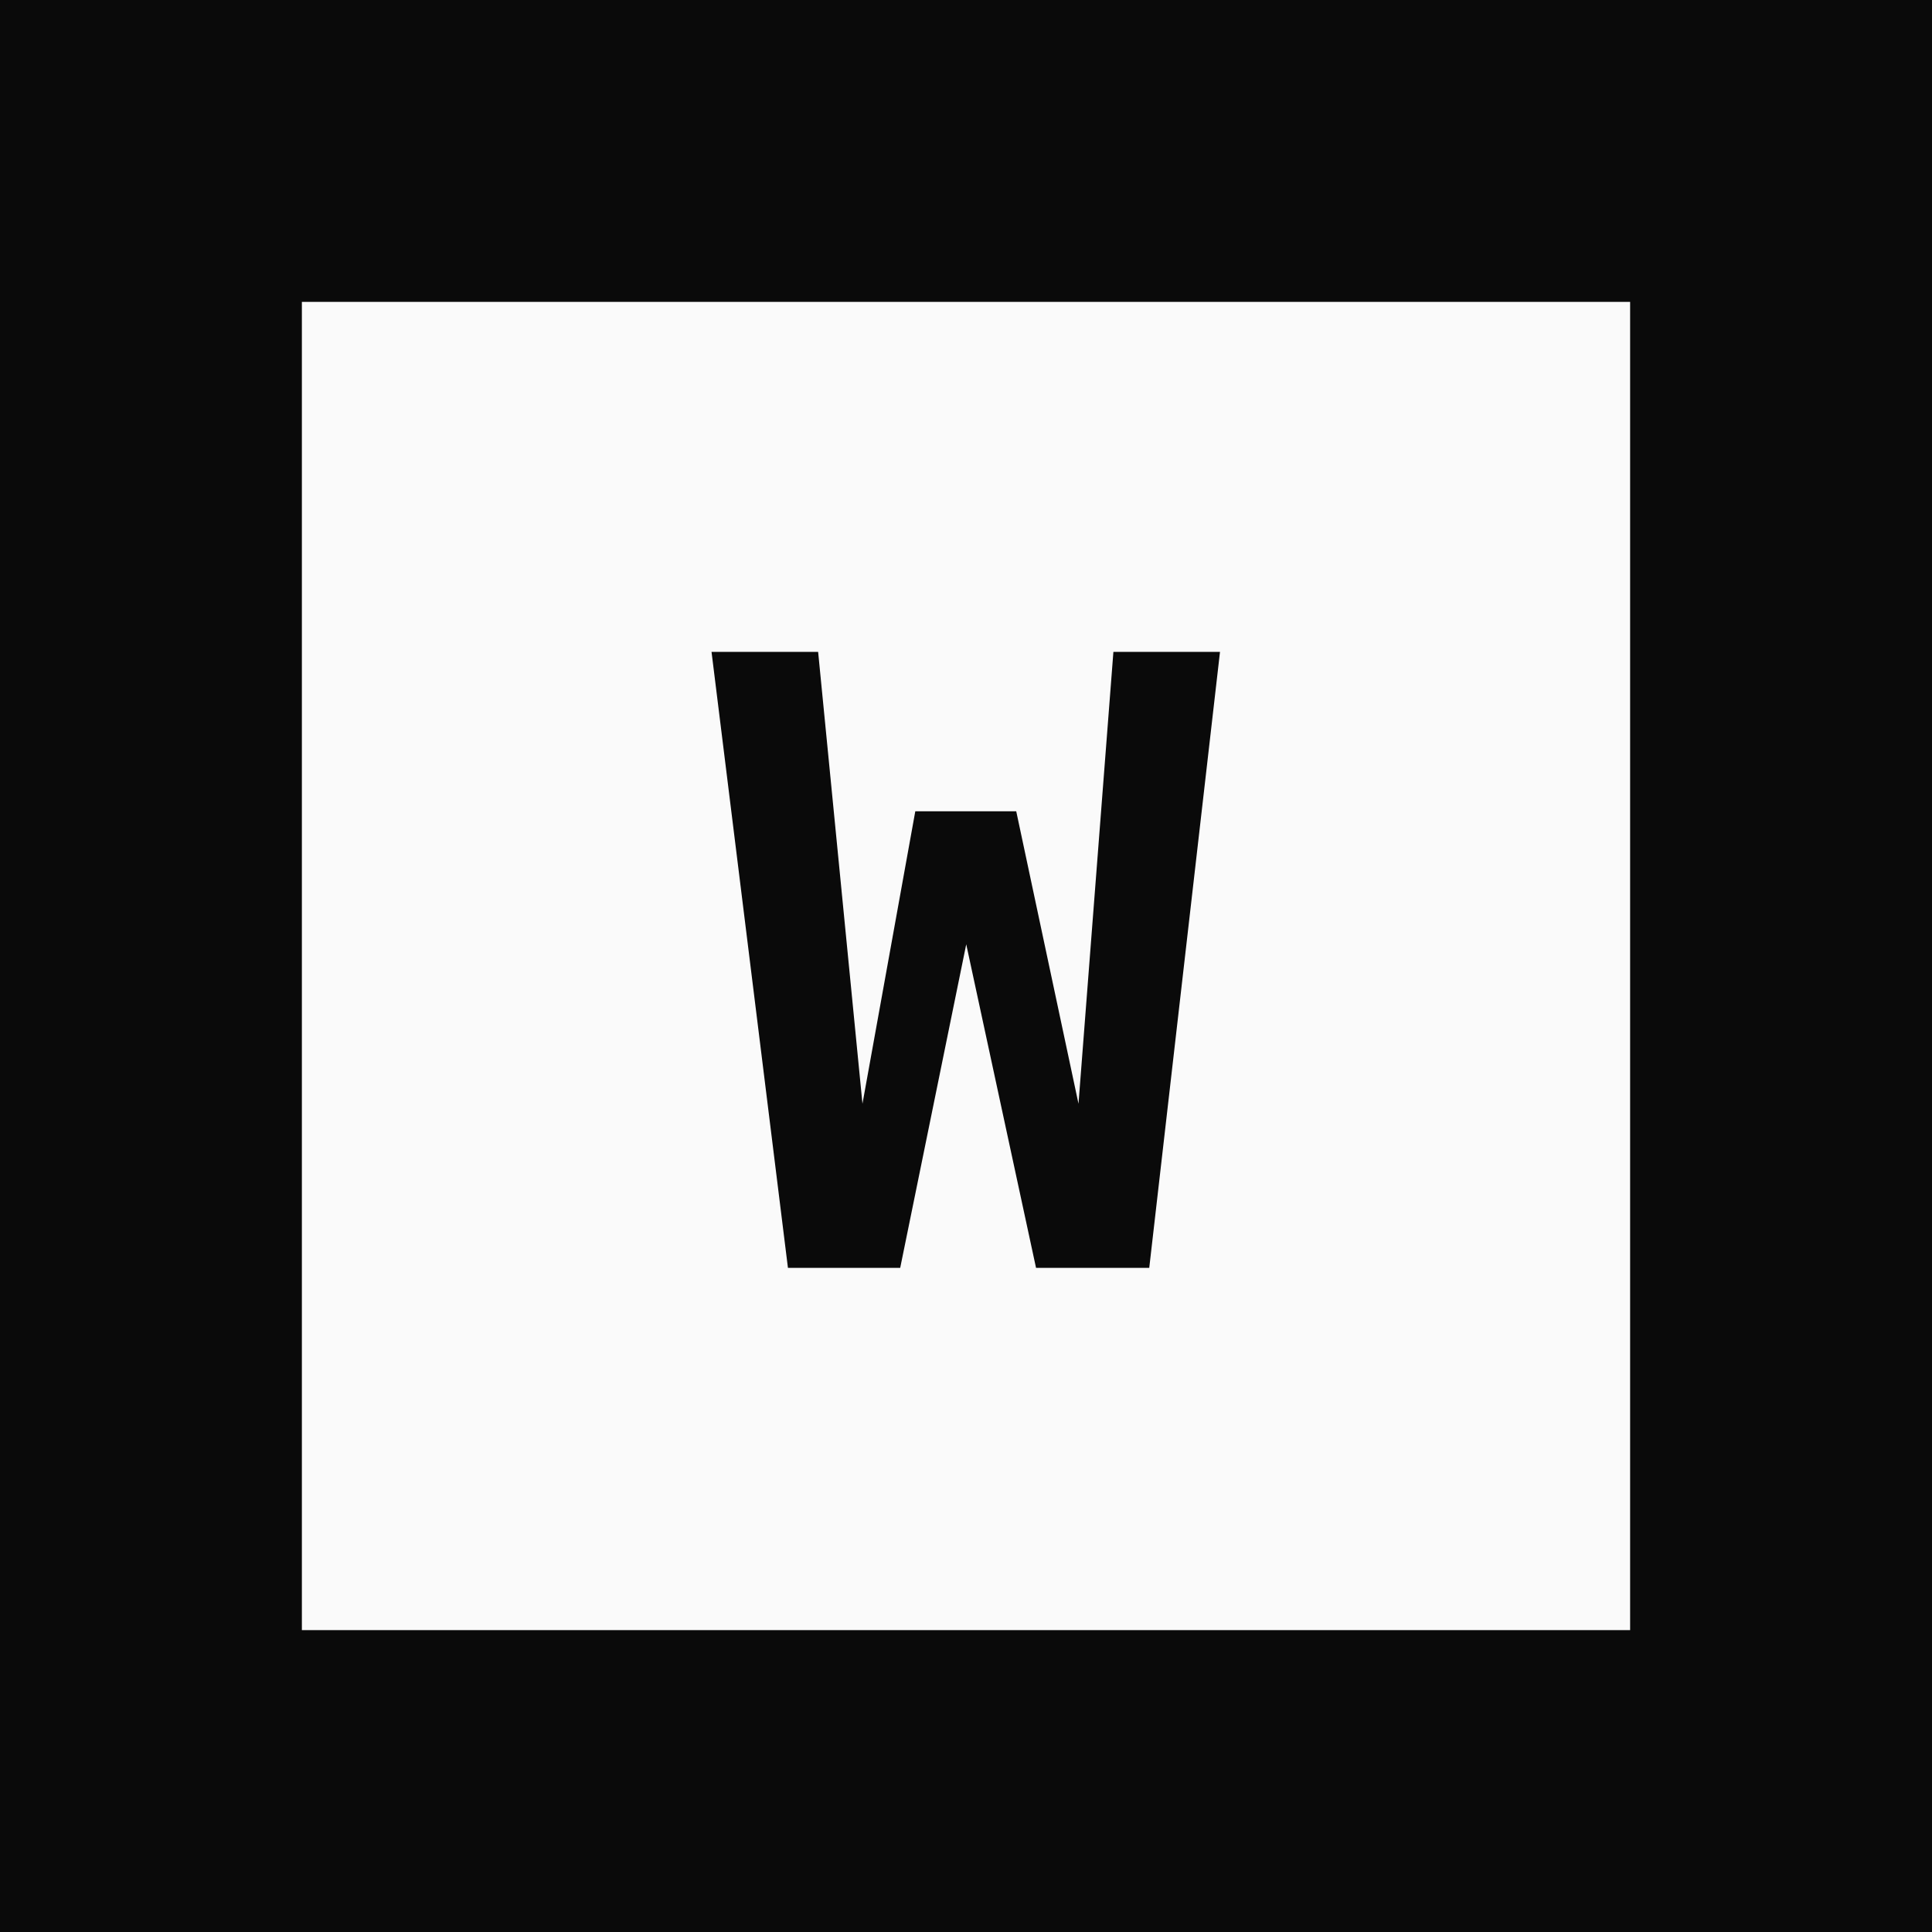
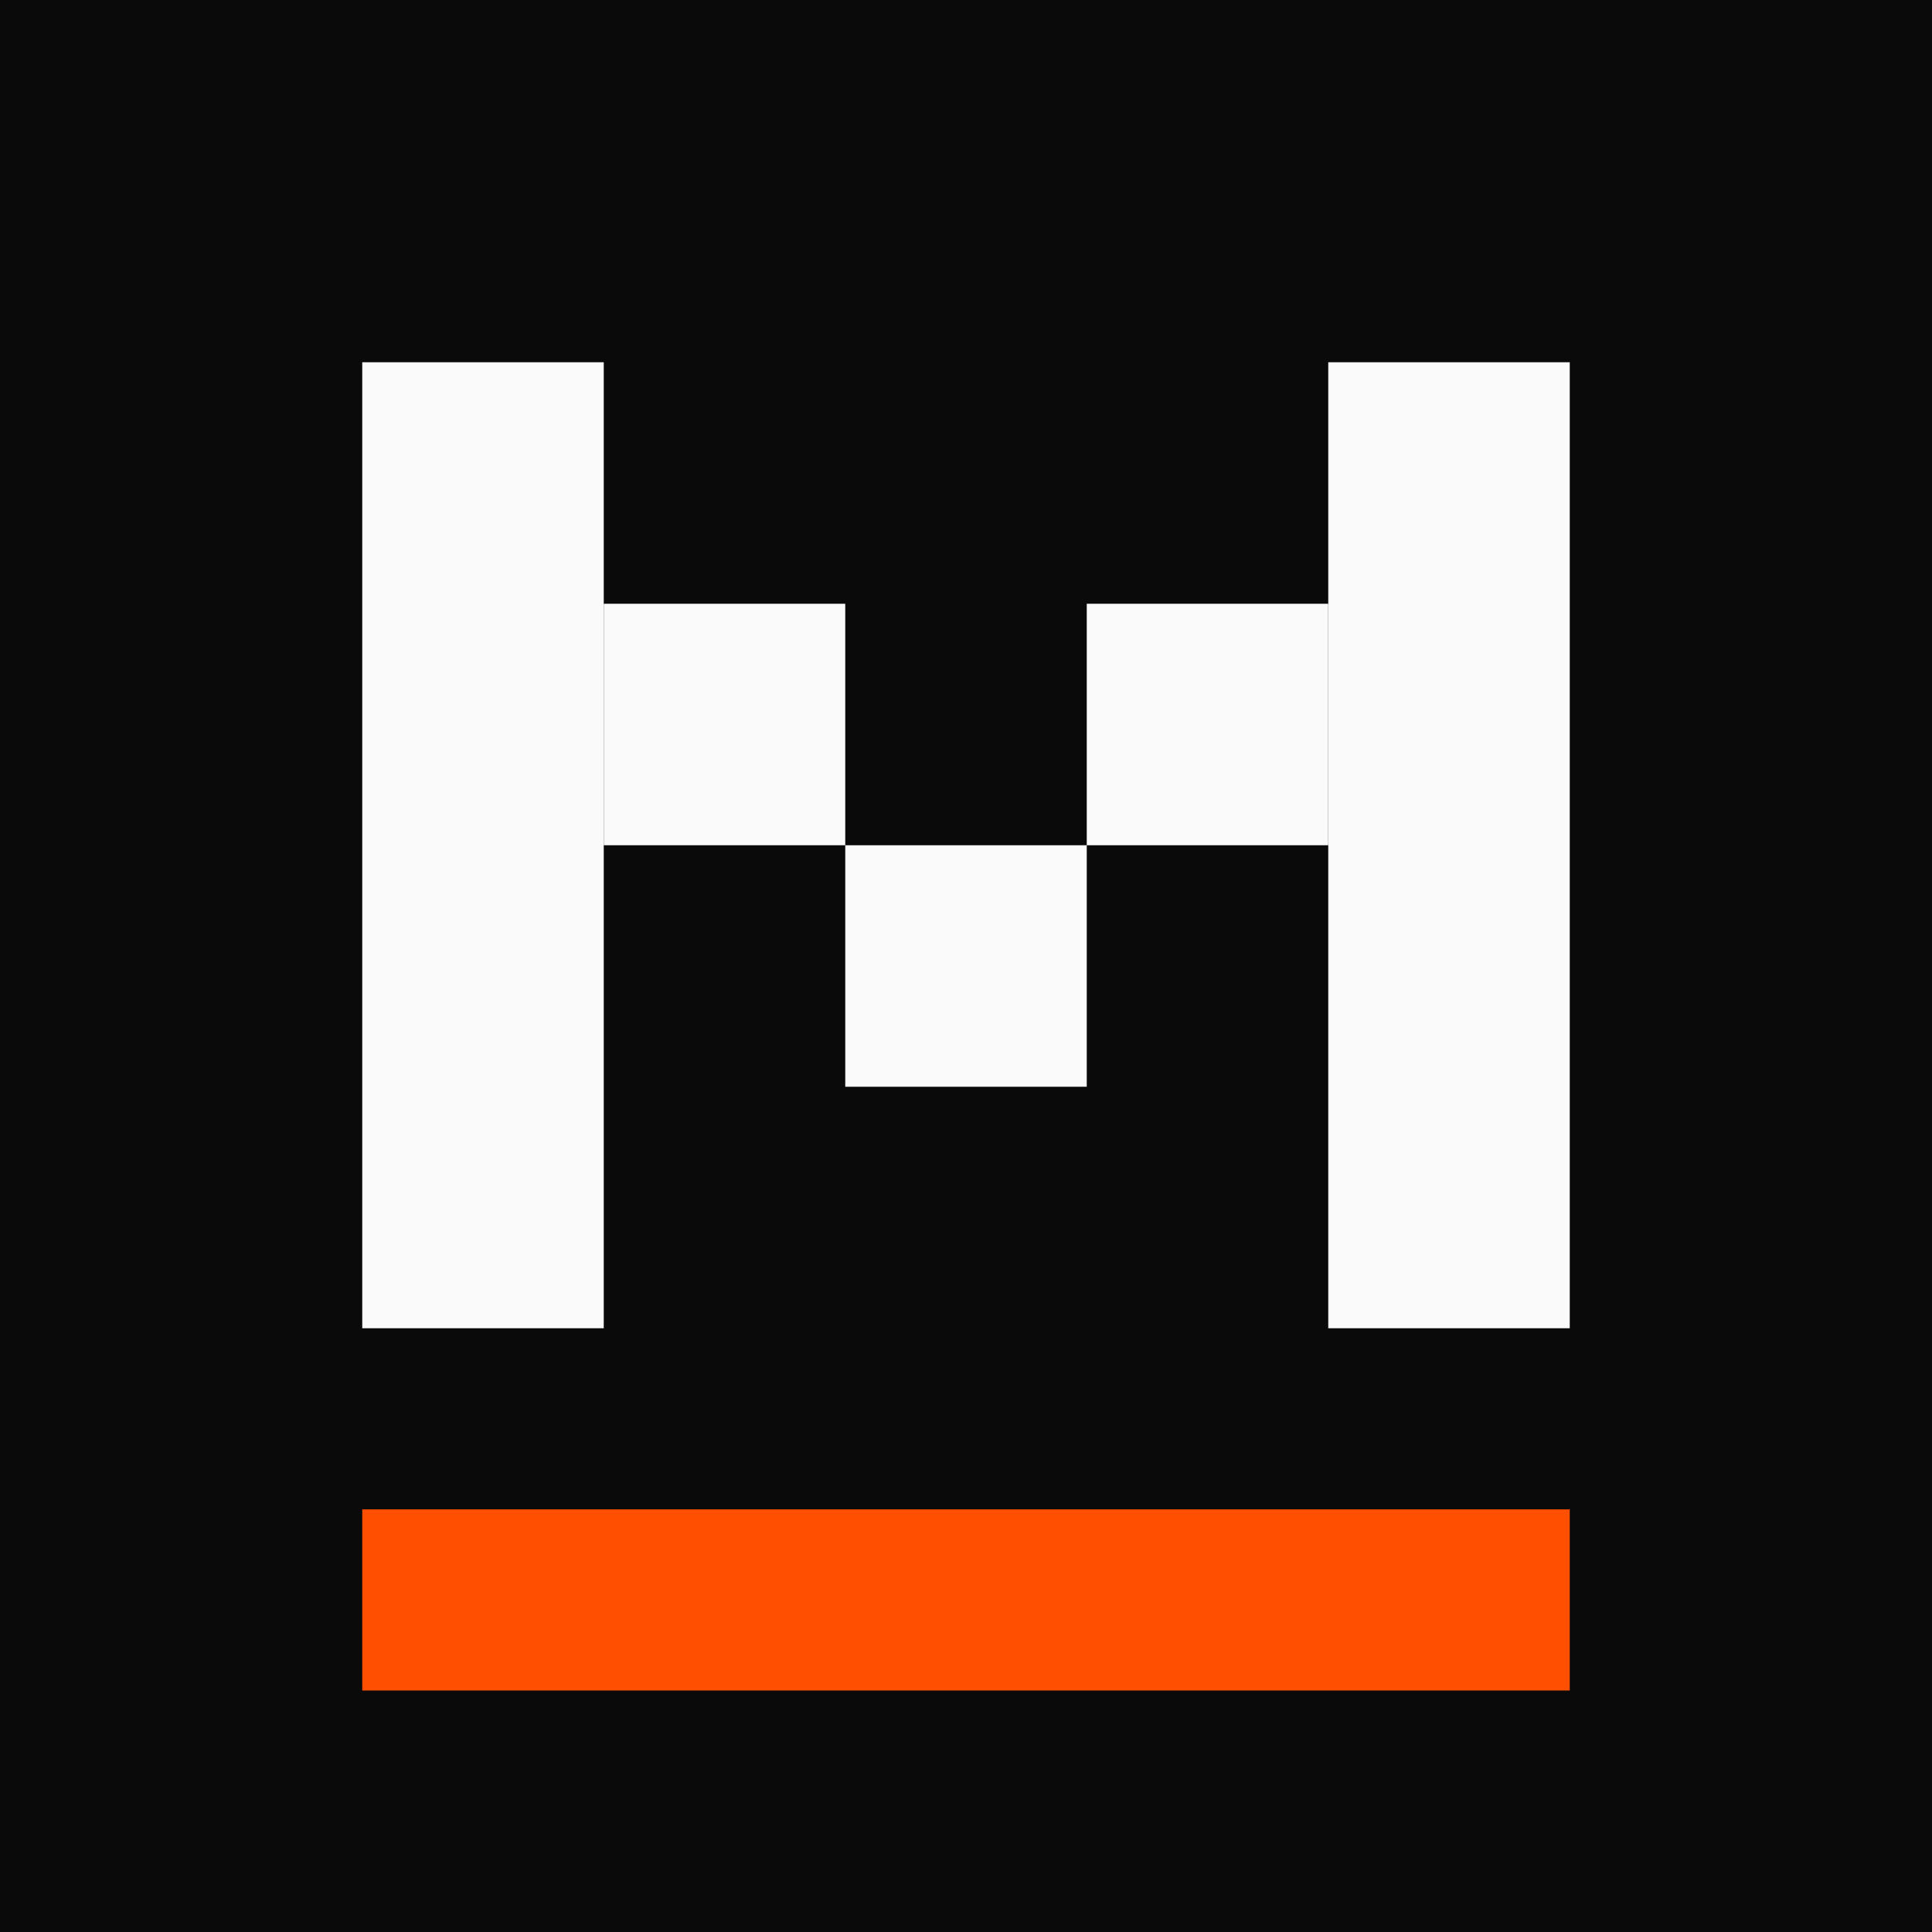
- <svg xmlns="http://www.w3.org/2000/svg" viewBox="0 0 32 32" fill="none">
+ <svg xmlns="http://www.w3.org/2000/svg" viewBox="0 0 32 32">
  <rect width="32" height="32" fill="#0a0a0a" />
-   <rect x="4" y="4" width="24" height="24" fill="#fafafa" stroke="#0a0a0a" stroke-width="2" />
-   <text x="16" y="21" text-anchor="middle" font-family="ui-monospace, monospace" font-size="14" font-weight="700" fill="#0a0a0a">W</text>
+   <g fill="#fafafa">
+     <rect x="6" y="6" width="4" height="16" />
+     <rect x="22" y="6" width="4" height="16" />
+     <rect x="10" y="10" width="4" height="4" />
+     <rect x="18" y="10" width="4" height="4" />
+     <rect x="14" y="14" width="4" height="4" />
+   </g>
+   <rect x="6" y="25" width="20" height="3" fill="#ff4f00" />
</svg>
